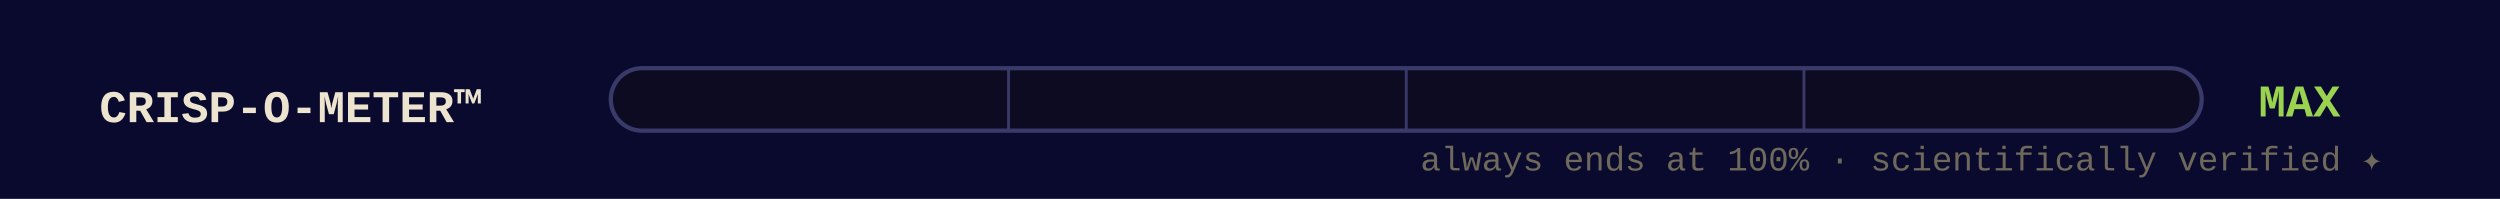
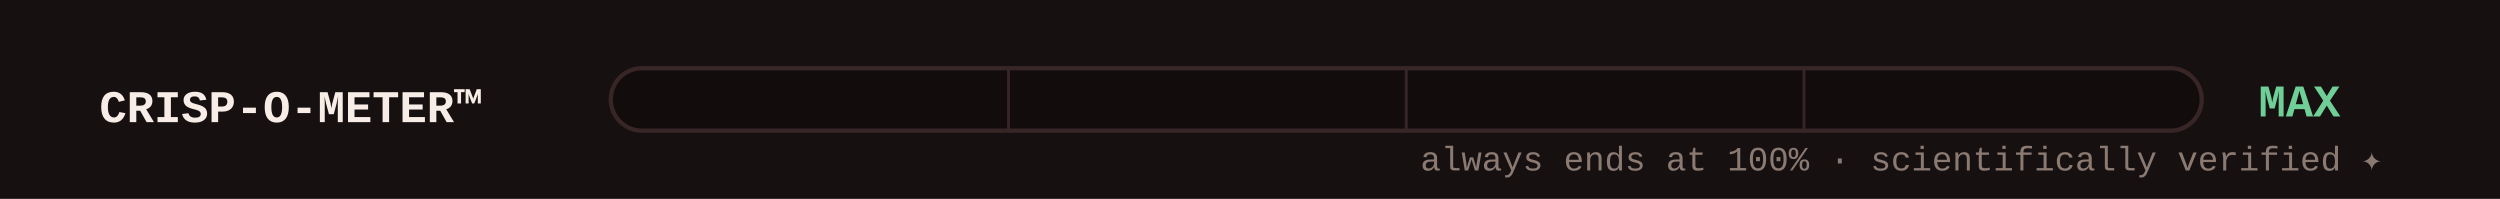
<svg xmlns="http://www.w3.org/2000/svg" width="880" height="70" viewBox="0 0 880 70" role="img" aria-label="crisp-o-meter gauge that never stops">
  <defs>
    <linearGradient id="fillg" x1="0" y1="0" x2="1" y2="0">
-       <stop offset="0" stop-color="#ff9ecf">
-         <animate attributeName="stop-color" values="#ff9ecf;#7de8e0;#9ad34f;#ff9ecf" dur="6s" repeatCount="indefinite" />
+       <stop offset="0" stop-color="#f04452">
+         <animate attributeName="stop-color" values="#f04452;#ffb03a;#6fcf97;#f04452" dur="6s" repeatCount="indefinite" />
      </stop>
-       <stop offset="1" stop-color="#7de8e0">
-         <animate attributeName="stop-color" values="#7de8e0;#9ad34f;#ff9ecf;#7de8e0" dur="6s" repeatCount="indefinite" />
+       <stop offset="1" stop-color="#ffb03a">
+         <animate attributeName="stop-color" values="#ffb03a;#6fcf97;#f04452;#ffb03a" dur="6s" repeatCount="indefinite" />
      </stop>
    </linearGradient>
  </defs>
-   <rect width="880" height="70" fill="#0a0a2e" />
-   <text x="35" y="43" font-family="'Courier New',monospace" font-weight="bold" font-size="16" fill="#ece4cf">CRISP-O-METER™</text>
-   <rect x="215" y="24" width="560" height="22" rx="11" fill="#0d0b22" stroke="#3a3a6a" stroke-width="1.5" />
+   <rect width="880" height="70" fill="#171011" />
+   <text x="35" y="43" font-family="'Courier New',monospace" font-weight="bold" font-size="16" fill="#f8ede6">CRISP-O-METER™</text>
+   <rect x="215" y="24" width="560" height="22" rx="11" fill="#120c0d" stroke="#382526" stroke-width="1.5" />
  <rect x="218" y="27" width="0" height="16" rx="8" fill="url(#fillg)">
    <animate attributeName="width" values="0;120;260;240;420;400;554;554" keyTimes="0;.22;.5;.54;.78;.82;1;1" dur="7s" repeatCount="indefinite" />
  </rect>
-   <g stroke="#3a3a6a" stroke-width="1">
+   <g stroke="#382526" stroke-width="1">
    <line x1="355" y1="24" x2="355" y2="46" />
    <line x1="495" y1="24" x2="495" y2="46" />
    <line x1="635" y1="24" x2="635" y2="46" />
  </g>
-   <text x="795" y="41" font-family="'Courier New',monospace" font-weight="bold" font-size="16" fill="#9ad34f">
+   <text x="795" y="41" font-family="'Courier New',monospace" font-weight="bold" font-size="16" fill="#6fcf97">
    <animate attributeName="opacity" values="1;1" dur="7s" repeatCount="indefinite" />MAX
  </text>
-   <text x="500" y="60" font-family="'Courier New',monospace" font-size="12" fill="#6f695b">
+   <text x="500" y="60" font-family="'Courier New',monospace" font-size="12" fill="#8a7a72">
    <animate attributeName="opacity" values="0;1;0" dur="7s" keyTimes="0;.85;1" repeatCount="indefinite" />always ends at 100% · scientifically verified ✦
  </text>
</svg>
